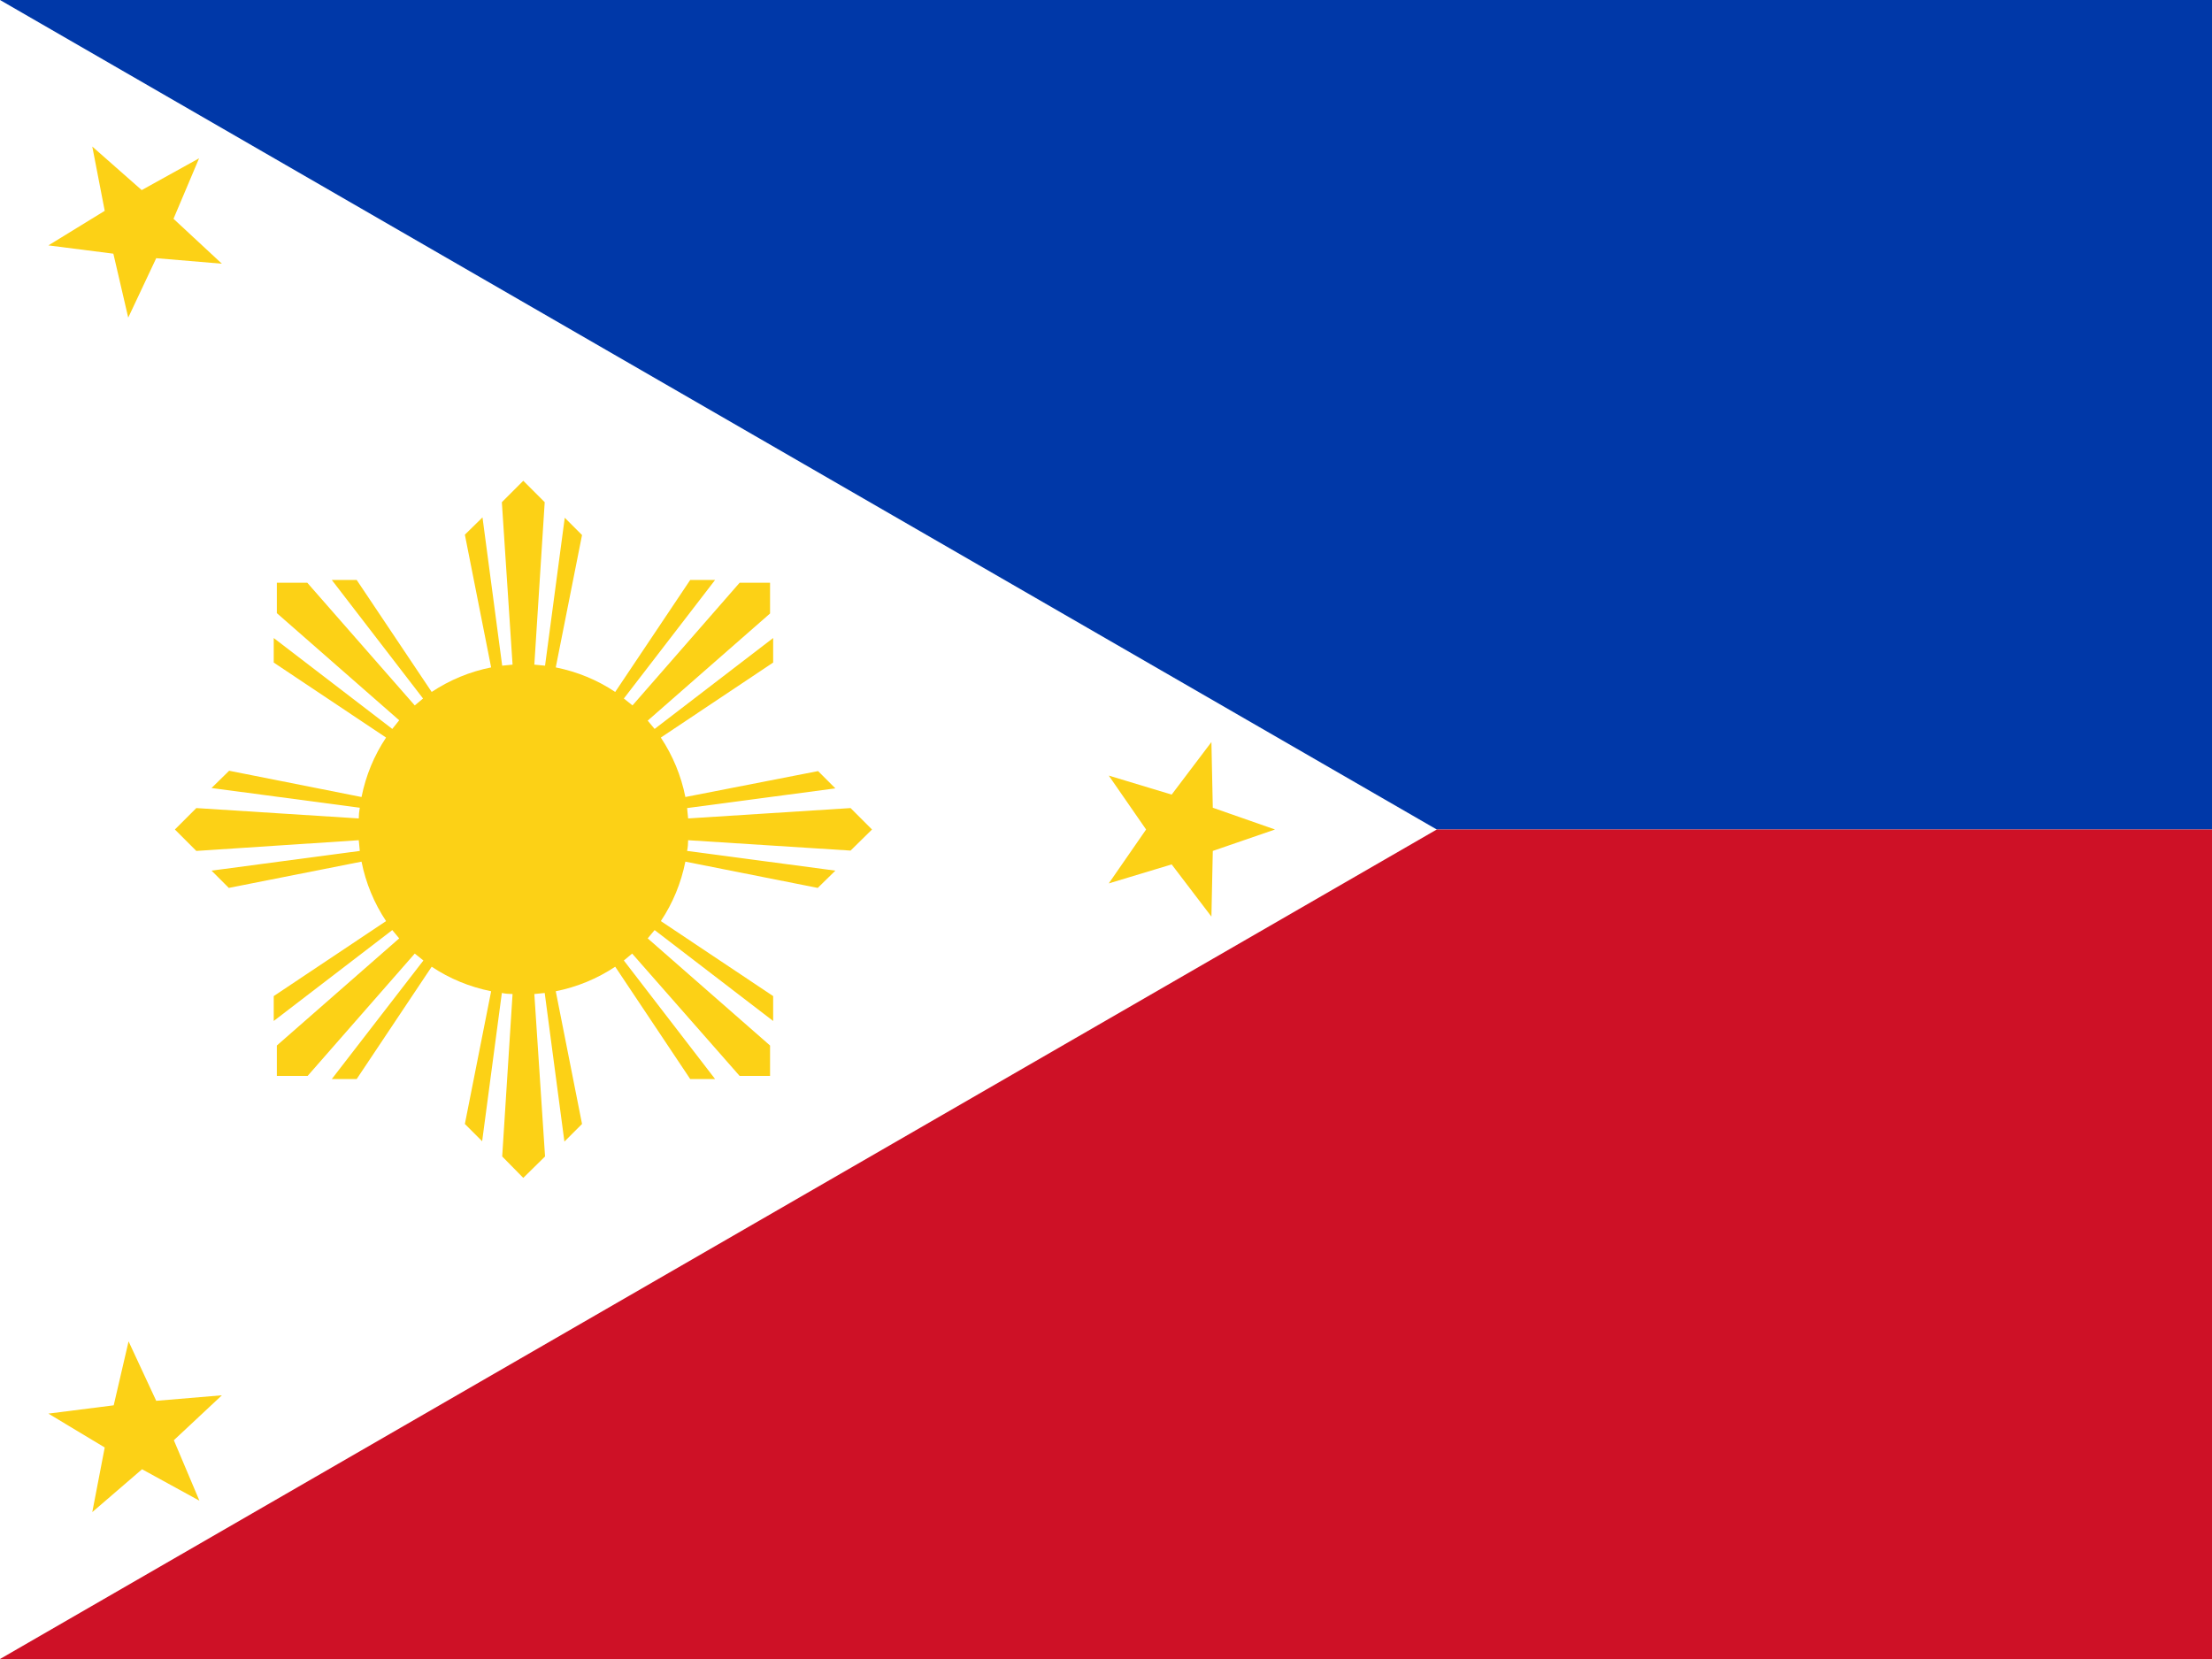
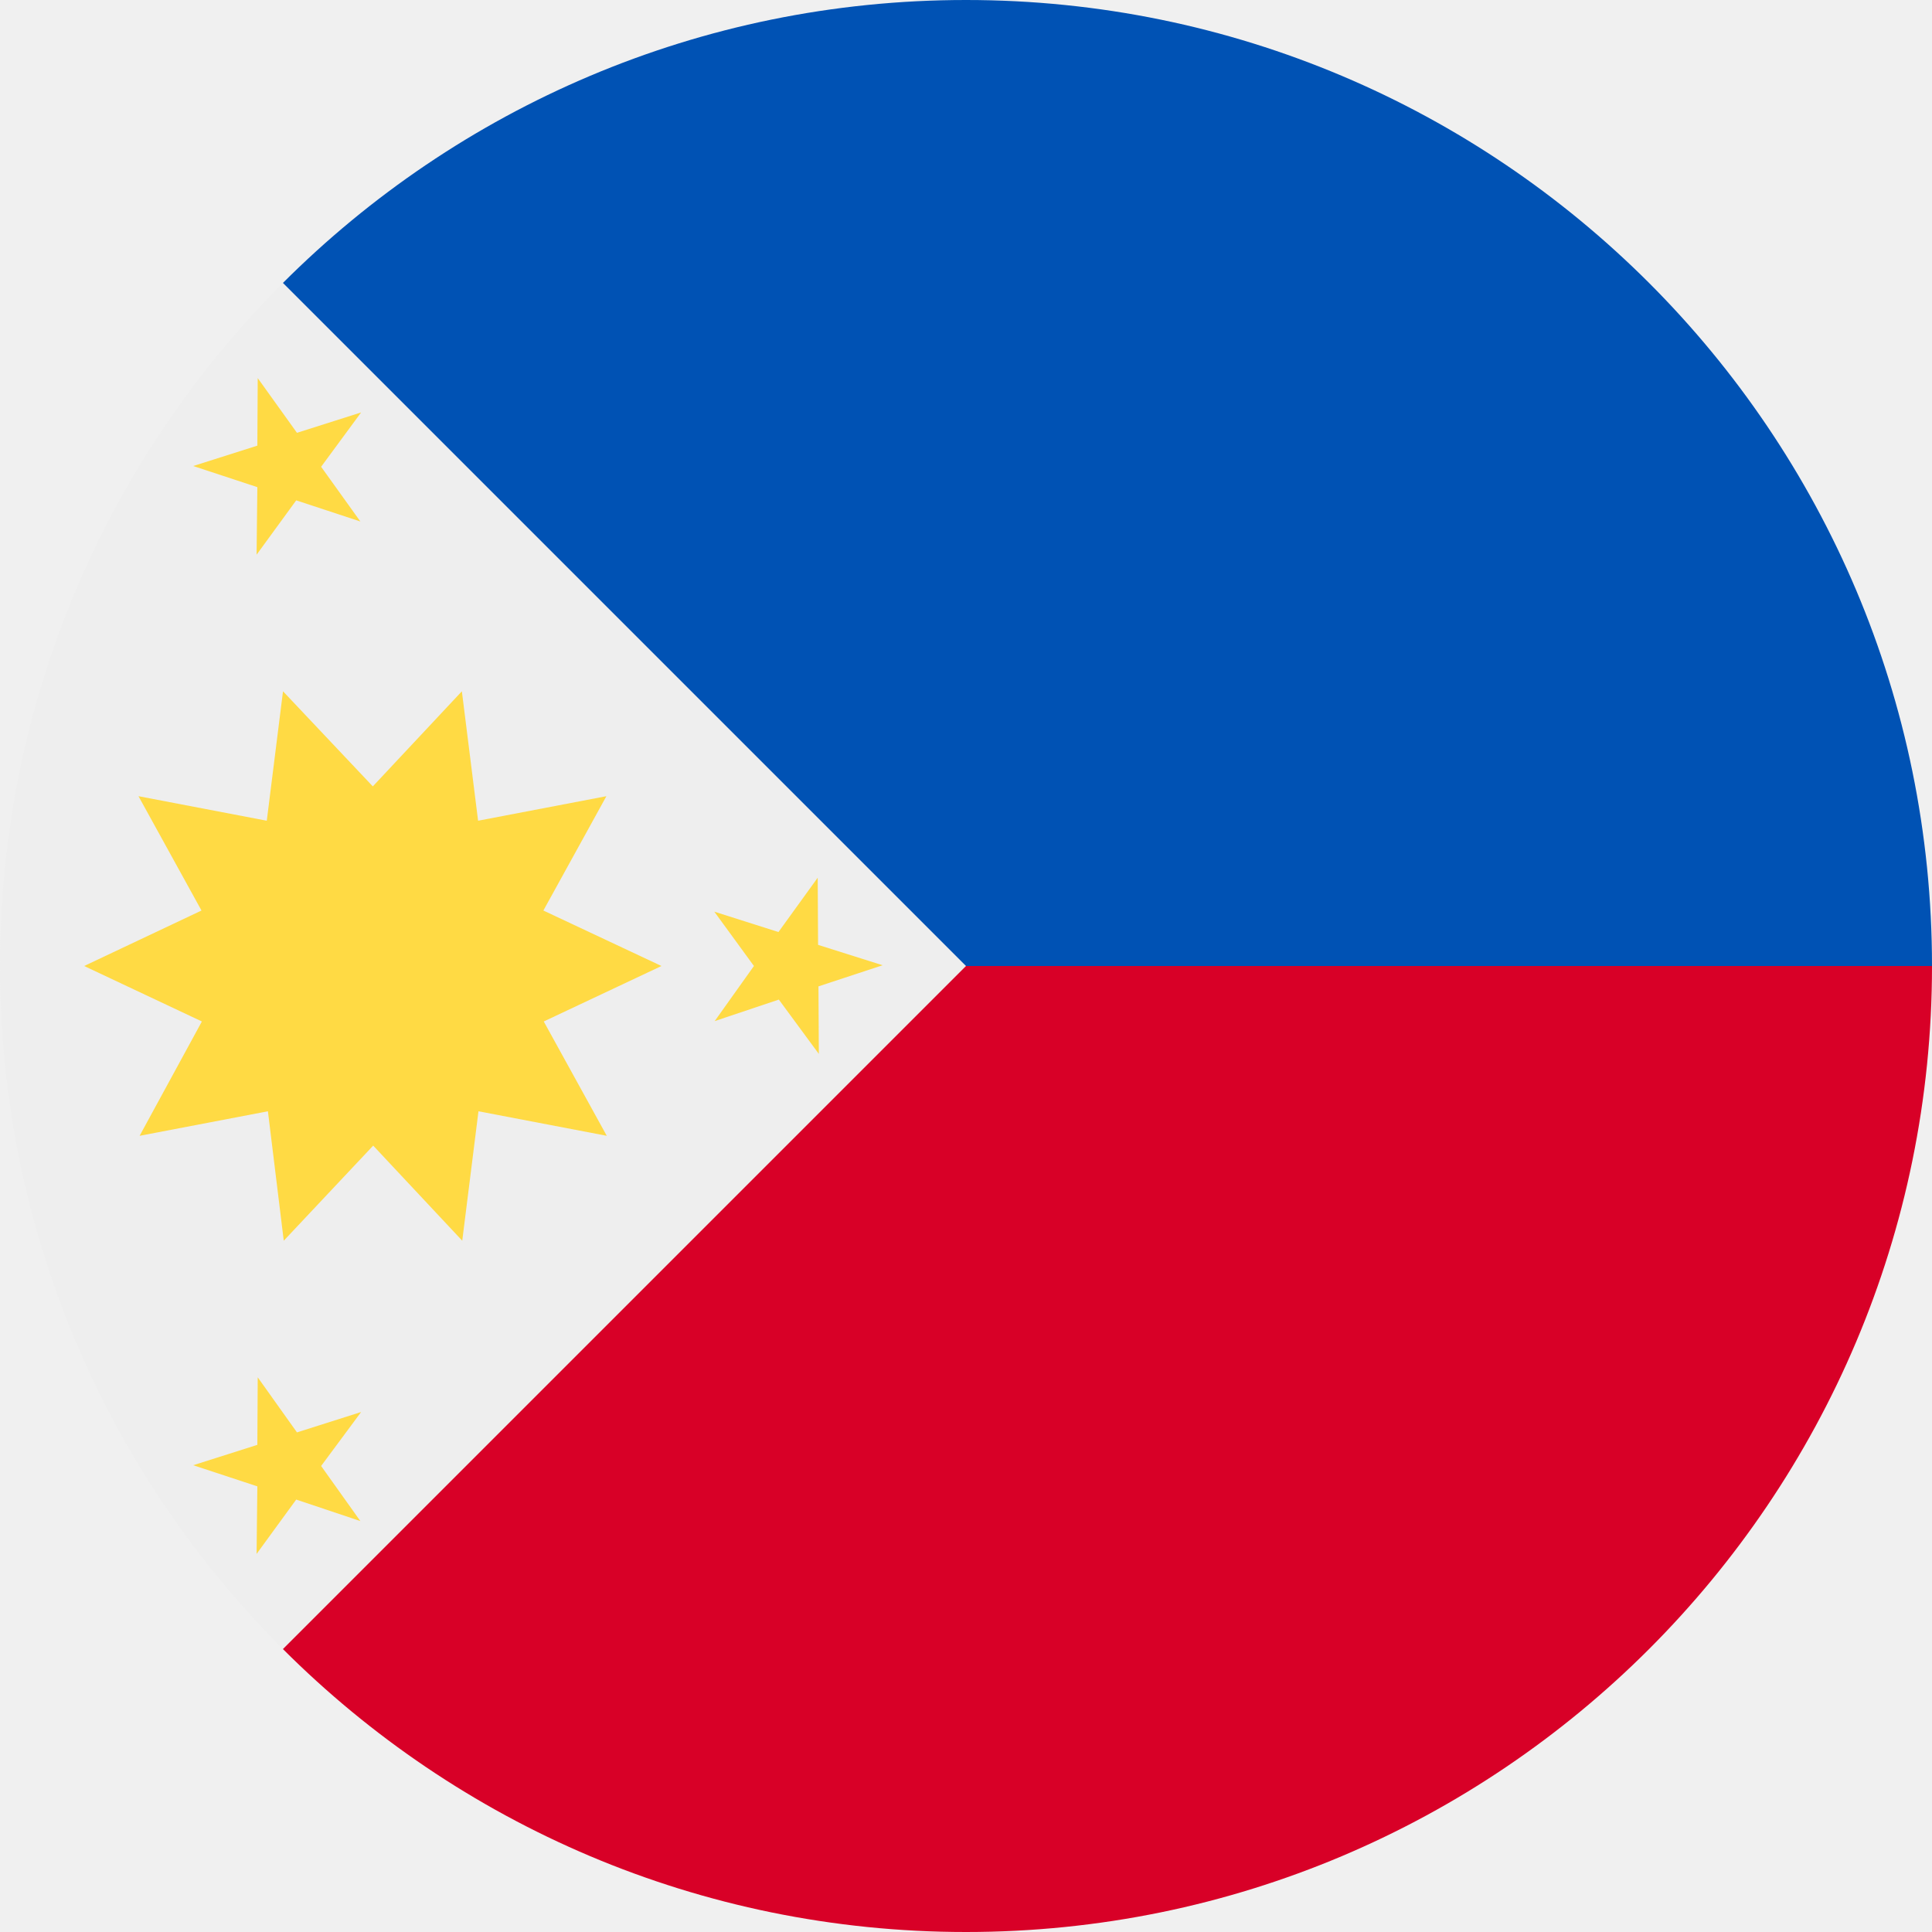
- <svg xmlns="http://www.w3.org/2000/svg" id="flag-icons-ph" viewBox="0 0 640 480">
-   <path fill="#0038a8" d="M0 0h640v240H0z" />
-   <path fill="#ce1126" d="M0 240h640v240H0z" />
-   <path fill="#fff" d="M415.7 240 0 480V0" />
-   <path fill="#fcd116" d="M26.7 42.4 41 55l16.6-9.2-7.4 17.5 14 13-19-1.6-8.1 17.2-4.3-18.5L14 71l16.3-10zm323.8 172.3.4 19 18 6.3-18 6.2-.4 19-11.5-15.1-18.2 5.5 10.8-15.6-10.8-15.6 18.2 5.5zM37.2 388.1l8 17.2 19-1.6-13.9 13 7.4 17.5-16.6-9.1-14.4 12.4 3.6-18.7L14 409l18.9-2.4zm114.2-249-6.2 6.2 3.1 47-3 .3-5.7-42.9-5.1 5 7.6 38.4a48 48 0 0 0-17.2 7.1l-21.7-32.4H96l26.4 34.3-2.4 2-31.1-35.5h-8.8v8.8l35.4 31-2 2.5-34.3-26.3v7.1l32.5 21.7q-5.2 7.8-7.1 17.2L66.3 223l-5.1 5 42.9 5.7q-.3 1.6-.3 3.1l-47-3-6.2 6.2 6.2 6.2 47-3.1.3 3.1-42.9 5.7 5 5 38.4-7.6a48 48 0 0 0 7.1 17.2l-32.5 21.7v7.2l34.3-26.3 2 2.4-35.4 31v8.8H89l31-35.4 2.5 2L96 312.2h7.2l21.7-32.5q7.8 5.2 17.2 7.1l-7.6 38.4 5 5 5.7-42.9q1.5.3 3.1.3l-3 47 6.1 6.2 6.3-6.2-3.1-47 3-.3 5.7 43 5.1-5.1-7.6-38.4a48 48 0 0 0 17.2-7.1l21.7 32.5h7.2l-26.4-34.3 2.4-2 31.1 35.4h8.8v-8.8l-35.4-31 2-2.4 34.3 26.3v-7.2l-32.5-21.7q5.2-7.8 7.1-17.2l38.3 7.6 5.1-5-42.9-5.7q.3-1.5.3-3.1l47 3 6.2-6.1-6.2-6.2-47 3-.3-3 42.9-5.7-5-5-38.4 7.5a48 48 0 0 0-7.1-17.2l32.5-21.7v-7.1l-34.3 26.3-2-2.4 35.4-31v-8.9H214l-31 35.5-2.5-2 26.4-34.3h-7.2L178 200.2q-7.8-5.2-17.2-7.1l7.6-38.3-5-5-5.7 42.8-3.1-.3 3-47z" />
+ <svg xmlns="http://www.w3.org/2000/svg" width="512" height="512" viewBox="0 0 512 512">
+   <mask id="a">
+     <circle cx="256" cy="256" r="256" fill="#fff" />
+   </mask>
+   <g mask="url(#a)">
+     <path fill="#0052b4" d="M0 0h512v256l-265 45.2z" />
+     <path fill="#d80027" d="M210 256h302v256H0z" />
+     <path fill="#eee" d="M0 0v512l256-256z" />
+     <path fill="#ffda44" d="M175.3 256 144 241.3l16.7-30.3-34 6.5-4.3-34.3-23.6 25.2L75 183.2l-4.3 34.3-34-6.5 16.7 30.3L22.3 256l31.2 14.7L37 301l34-6.5 4.2 34.3 23.7-25.2 23.6 25.2 4.3-34.3 34 6.5-16.7-30.3zm-107-155.8 10.4 14.5 17-5.4-10.6 14.4 10.4 14.5-17-5.6L68 147l.2-17.9-17-5.6 17-5.4zm0 264.8 10.4 14.6 17-5.4-10.6 14.3 10.4 14.6-17-5.7L68 411.8l.2-17.9-17-5.6 17-5.4zm148.4-132.4L206.3 247l-17-5.4 10.5 14.4-10.4 14.6 17-5.7 10.6 14.4-.1-17.9 17-5.6-17.1-5.4z" />
+   </g>
</svg>
